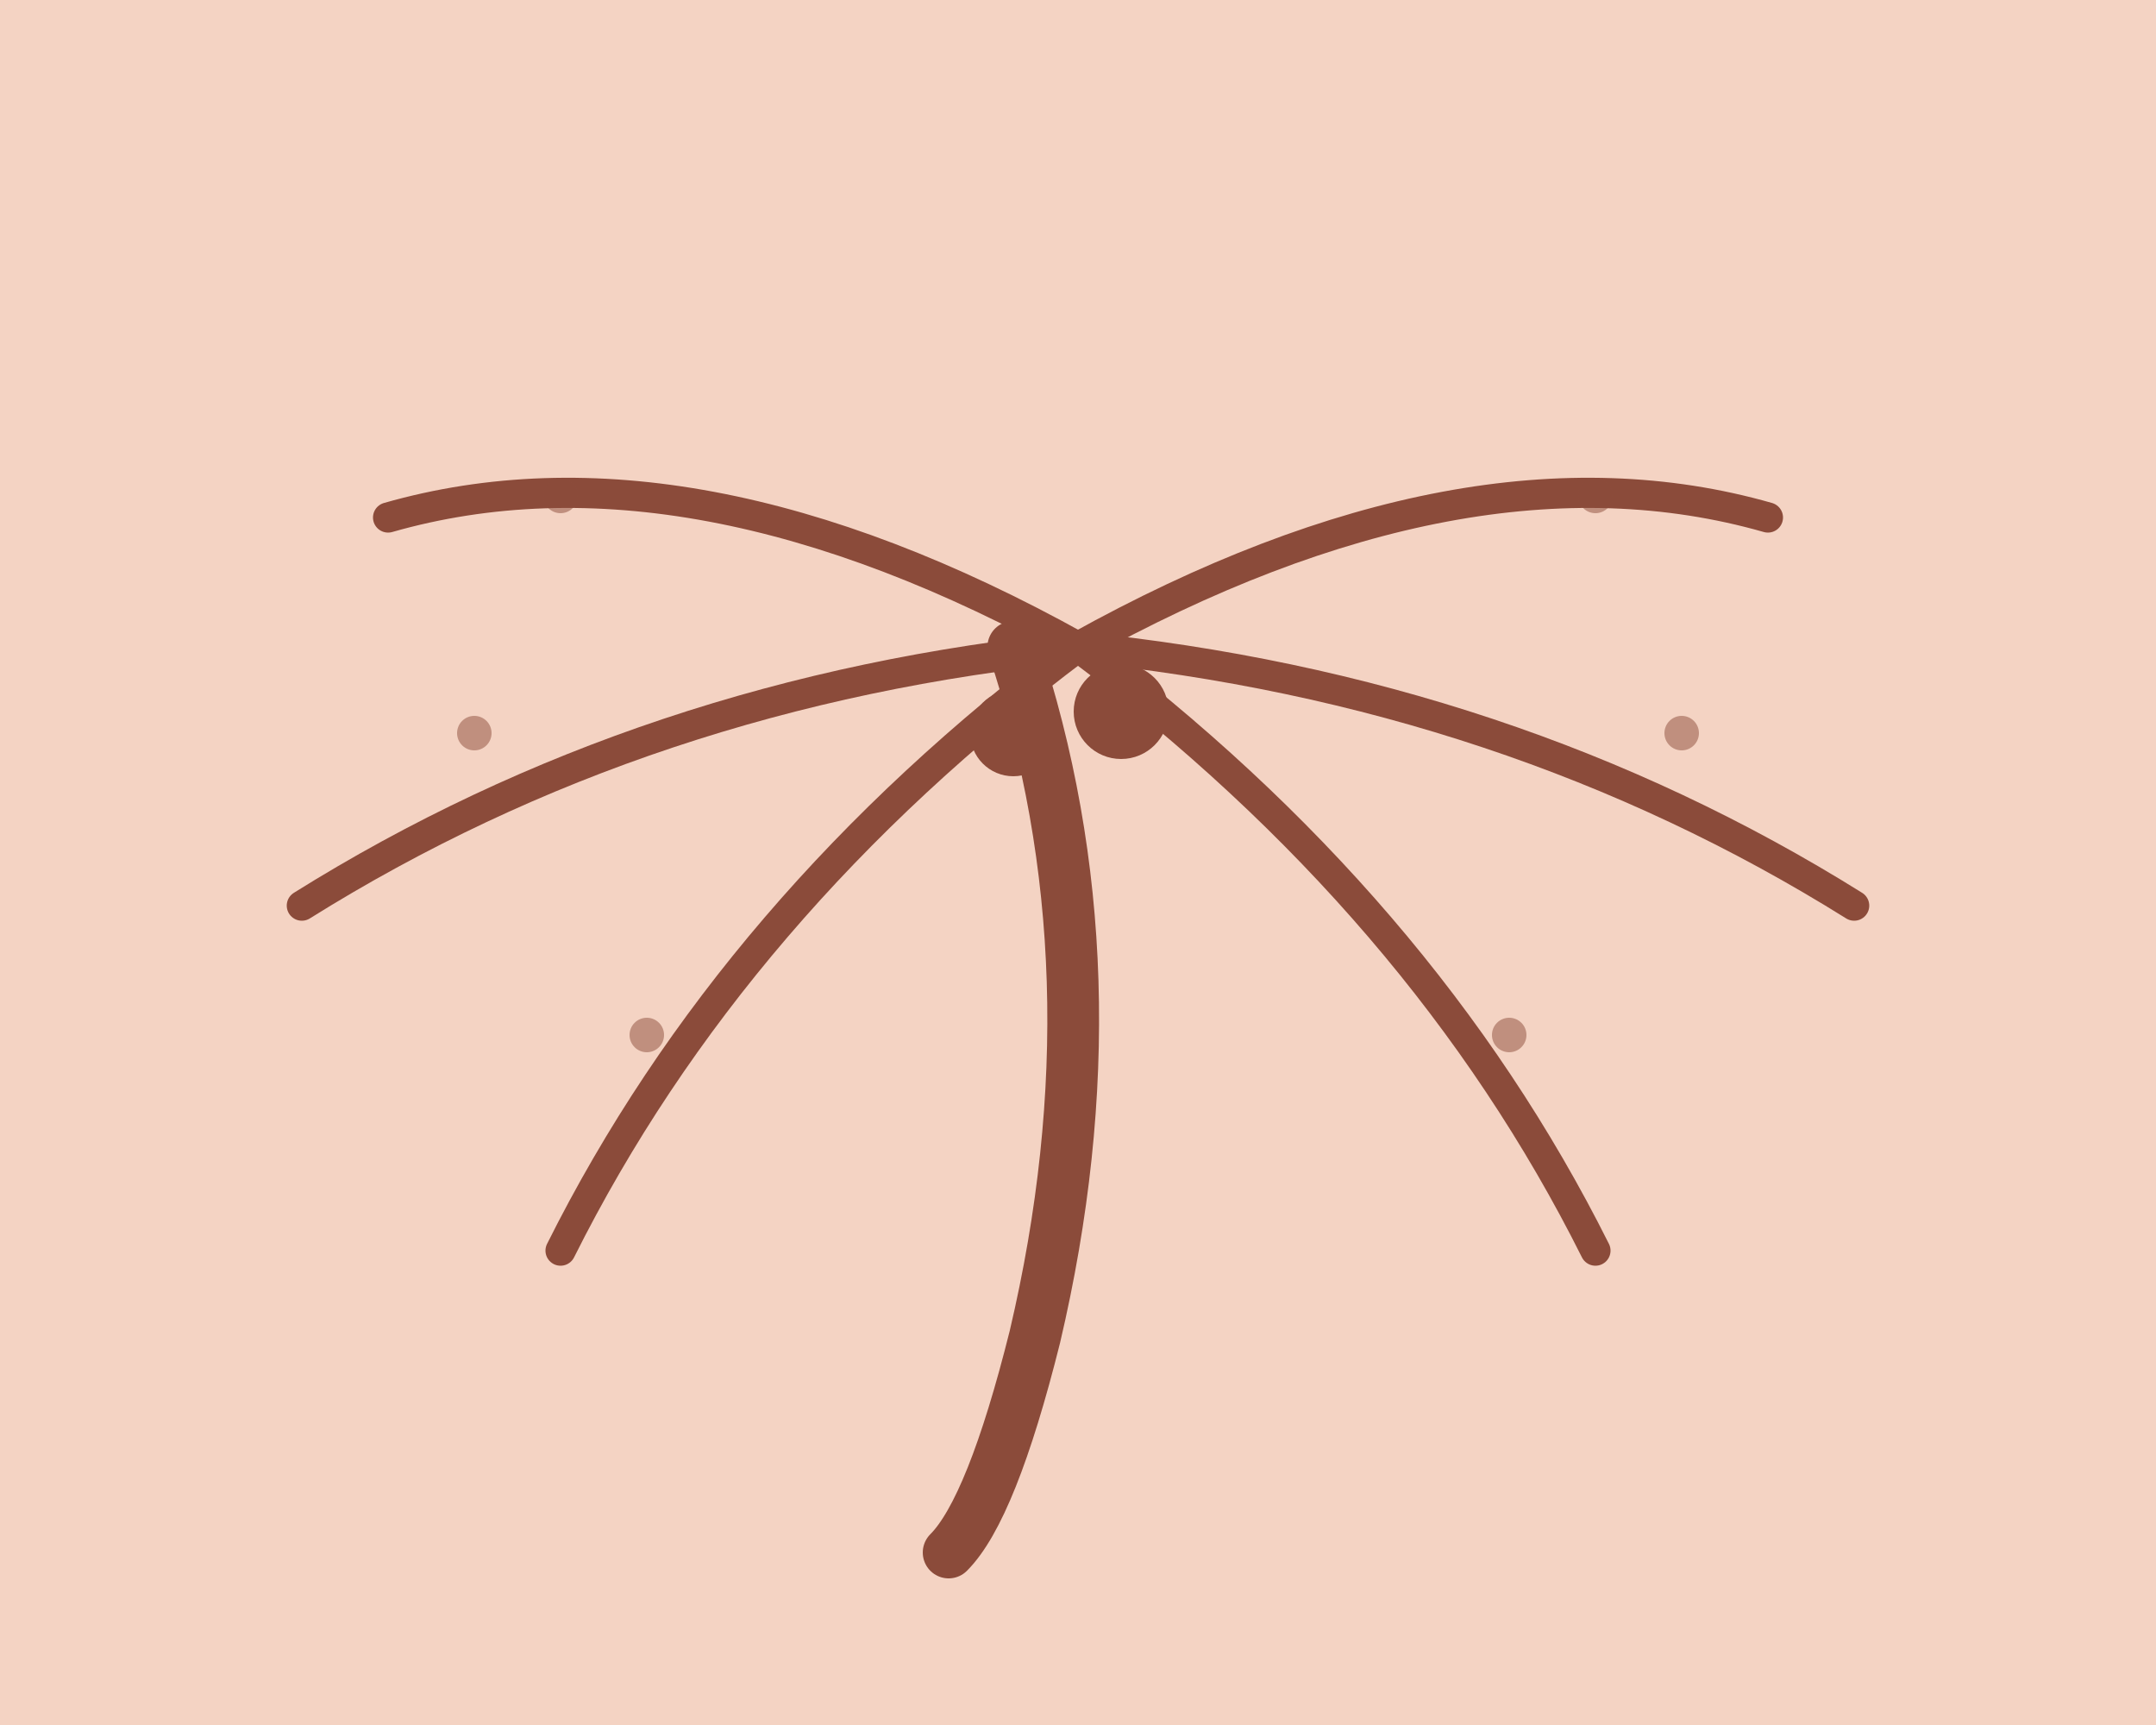
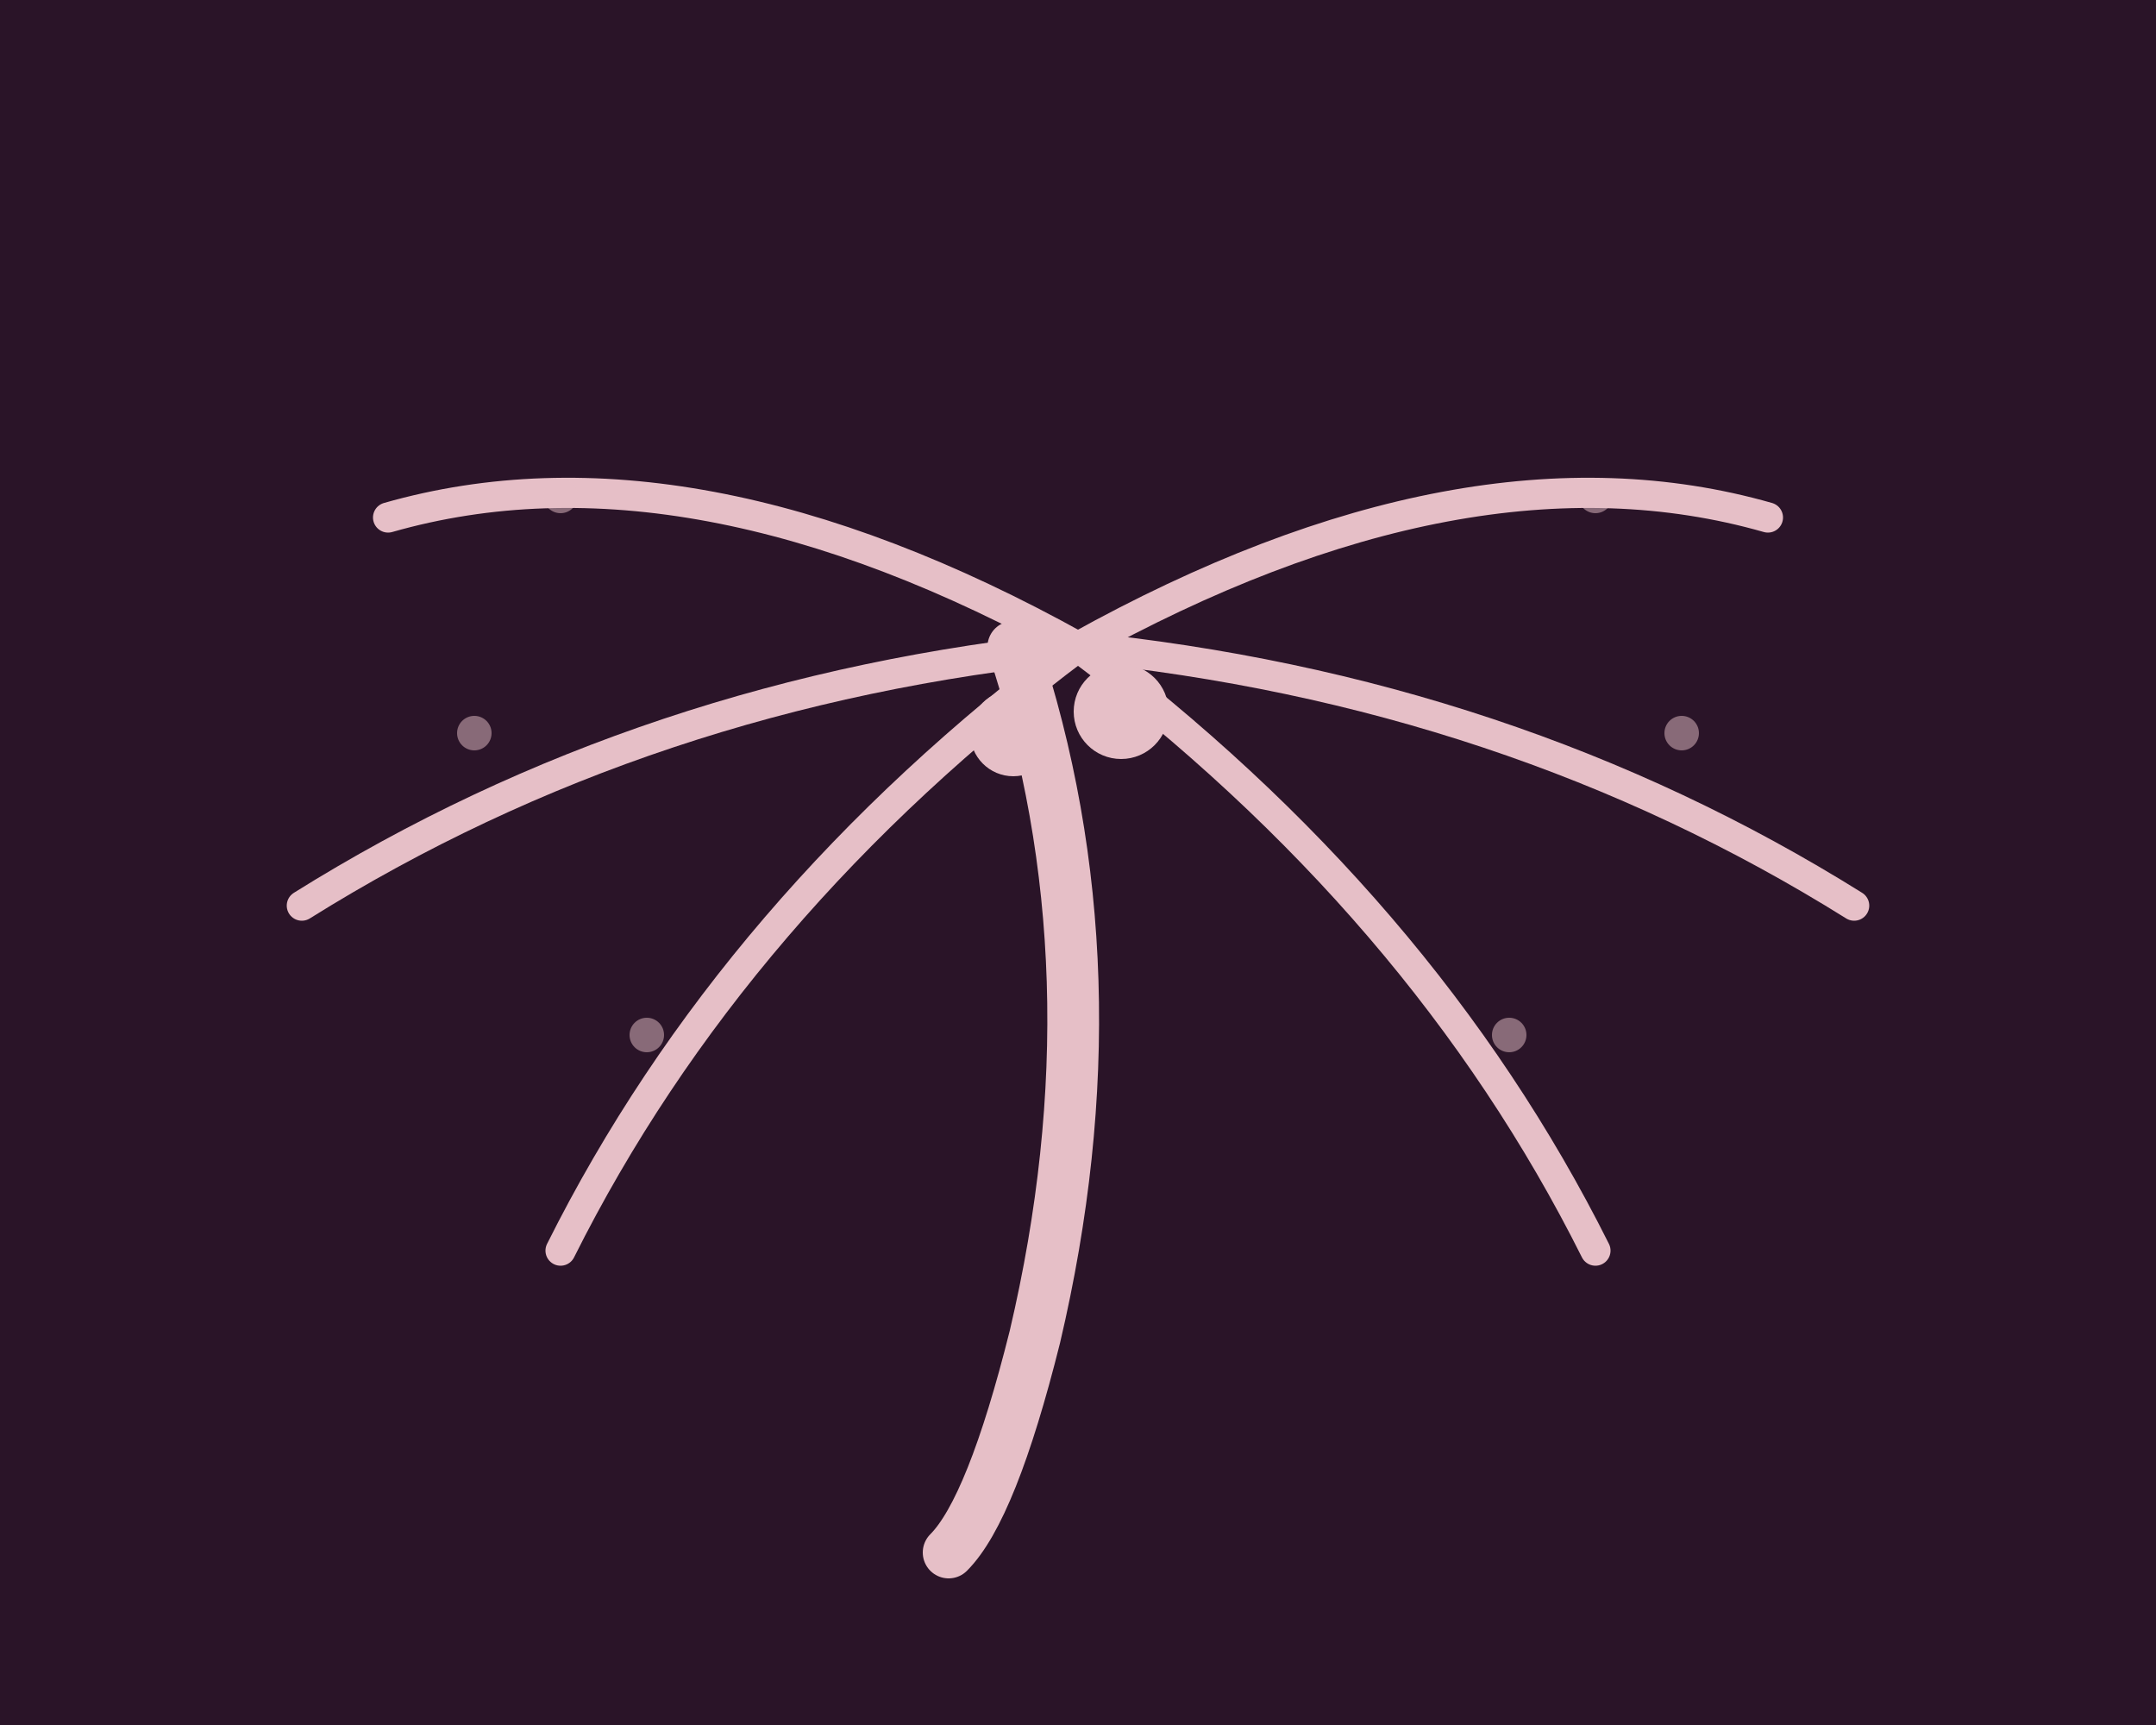
<svg xmlns="http://www.w3.org/2000/svg" viewBox="0 0 100 80">
-   <rect width="100" height="80" fill="#F4D3C3" />
-   <g stroke="#8B4B3A" stroke-width="1.4" stroke-linecap="round" stroke-linejoin="round" fill="none">
+   <rect width="100" height="80" fill="#2A1428" />
+   <g stroke="#E6BFC7" stroke-width="1.4" stroke-linecap="round" stroke-linejoin="round" fill="none">
    <path d="M 50 30 Q 32 20, 18 24" />
    <path d="M 50 30 Q 30 32, 14 42" />
    <path d="M 50 30 Q 34 42, 26 58" />
    <path d="M 50 30 Q 68 20, 82 24" />
    <path d="M 50 30 Q 70 32, 86 42" />
    <path d="M 50 30 Q 66 42, 74 58" />
  </g>
-   <g fill="#8B4B3A" opacity="0.5">
+   <g fill="#E6BFC7" opacity="0.5">
    <circle cx="26" cy="23" r="0.8" />
    <circle cx="22" cy="34" r="0.8" />
    <circle cx="30" cy="48" r="0.8" />
    <circle cx="74" cy="23" r="0.8" />
    <circle cx="78" cy="34" r="0.8" />
    <circle cx="70" cy="48" r="0.8" />
  </g>
-   <path d="M 47 30 Q 52 45, 48 62 Q 46 70, 44 72" fill="none" stroke="#8B4B3A" stroke-width="2.4" stroke-linecap="round" stroke-linejoin="round" />
-   <circle cx="52" cy="33" r="2.2" fill="#8B4B3A" />
-   <circle cx="47" cy="34" r="2" fill="#8B4B3A" />
+   <path d="M 47 30 Q 52 45, 48 62 Q 46 70, 44 72" fill="none" stroke="#E6BFC7" stroke-width="2.4" stroke-linecap="round" stroke-linejoin="round" />
+   <circle cx="52" cy="33" r="2.2" fill="#E6BFC7" />
+   <circle cx="47" cy="34" r="2" fill="#E6BFC7" />
</svg>
